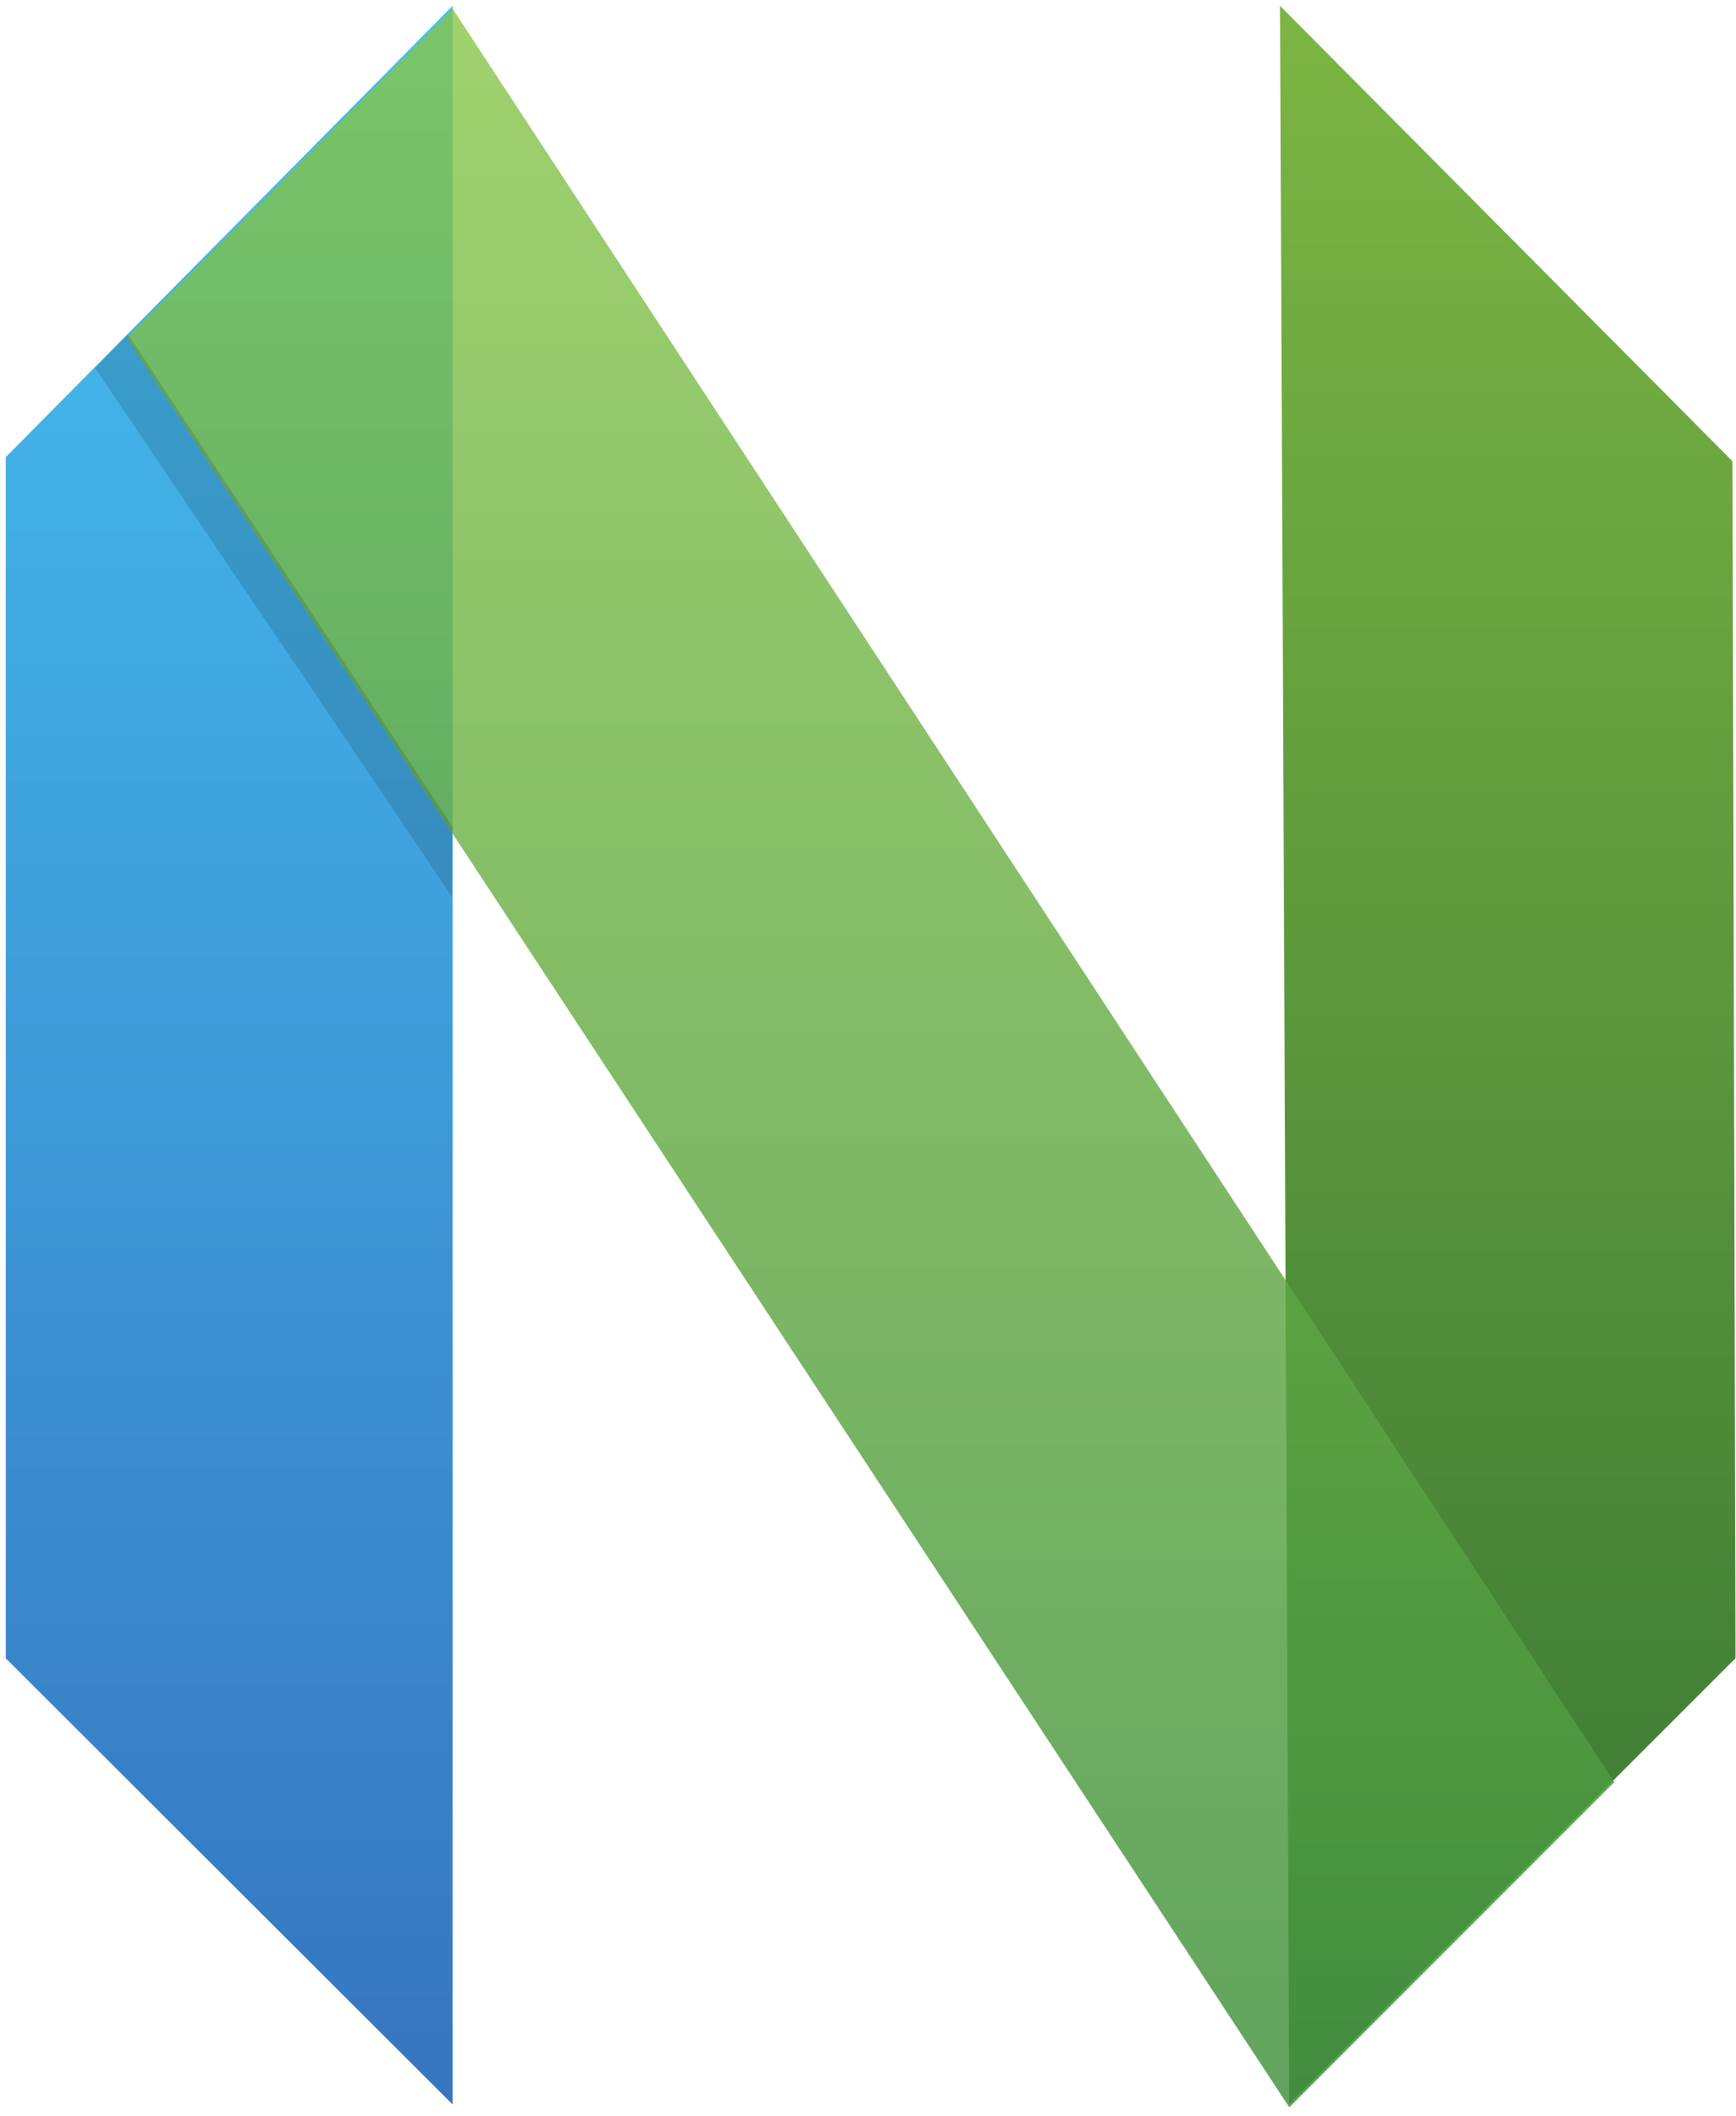
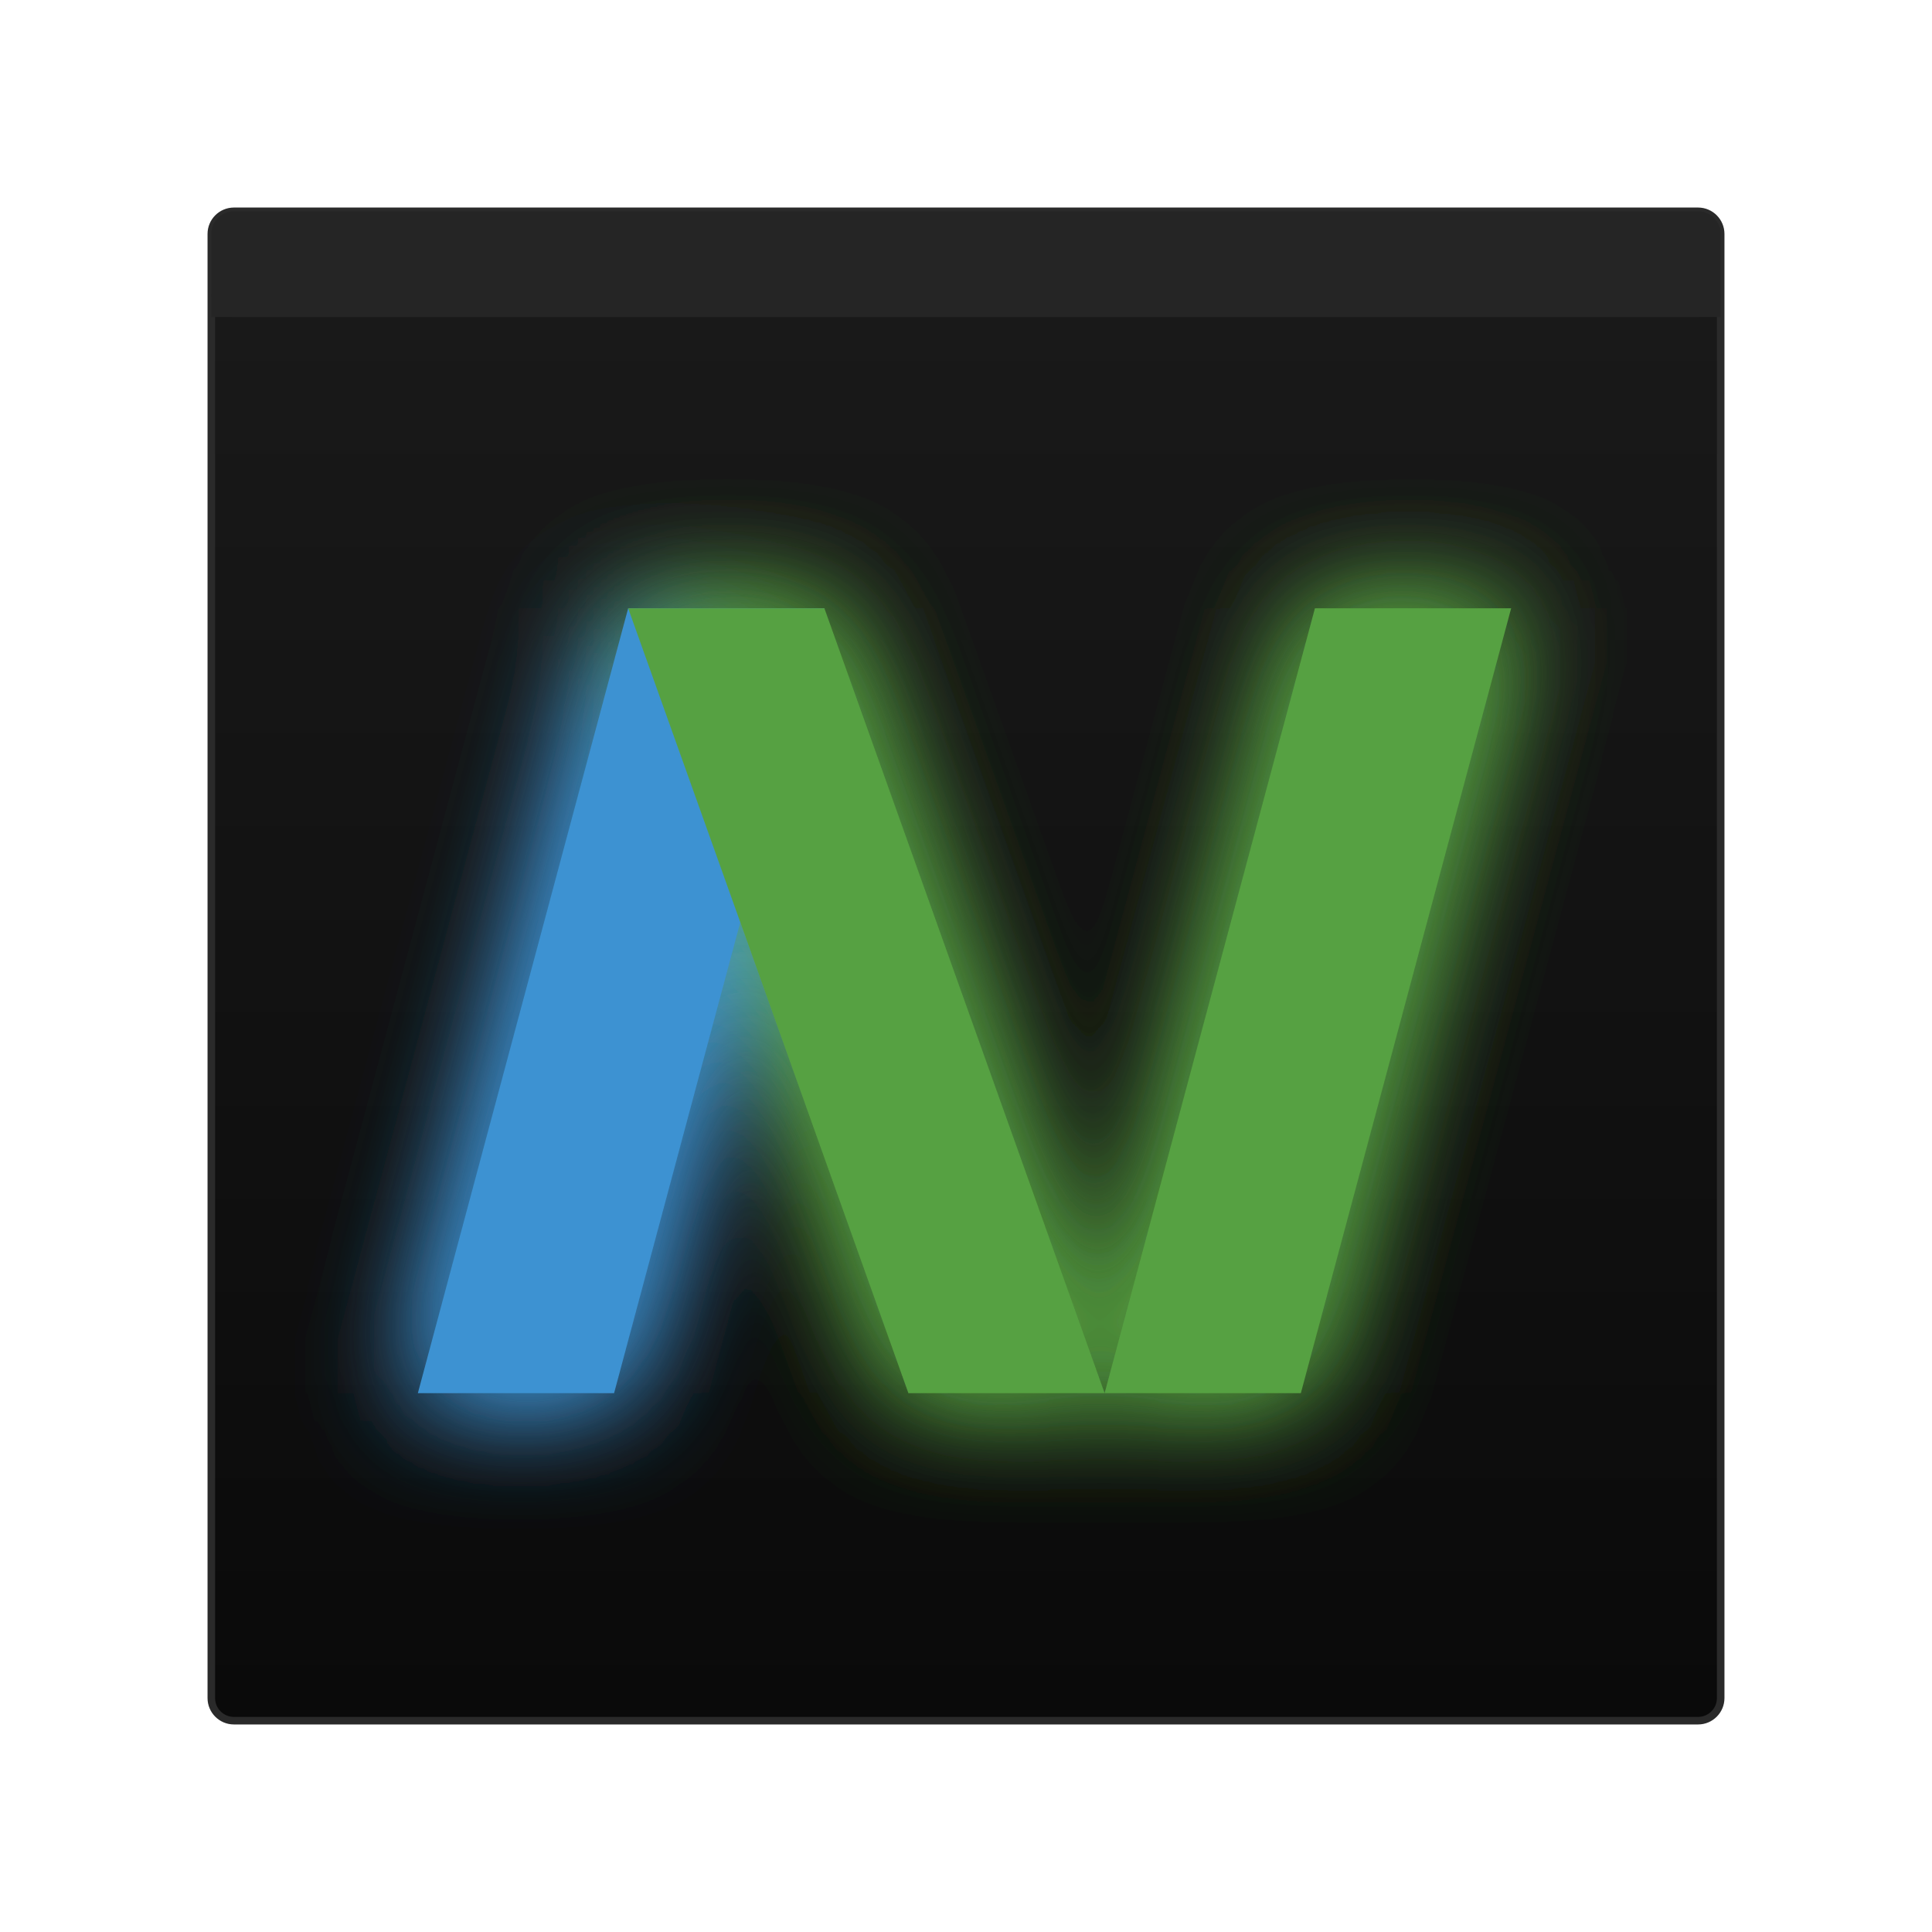
- <svg xmlns="http://www.w3.org/2000/svg" width="602px" height="734px" viewBox="0 0 602 734" version="1.1">
-   <description>Created with Sketch (http://www.bohemiancoding.com/sketch)</description>
-   <defs>
-     <linearGradient x1="50%" y1="0%" x2="50%" y2="100%" id="linearGradient-1">
-       <stop stop-color="#16B0ED" stop-opacity="0.8" offset="0%" />
-       <stop stop-color="#0F59B2" stop-opacity="0.837" offset="100%" />
+ <svg xmlns="http://www.w3.org/2000/svg" width="512" height="512" viewBox="0 0 512 512" version="1.1" id="svg12">
+   <defs id="defs8">
+     <linearGradient id="termBg" x1="0%" y1="0%" x2="0%" y2="100%">
+       <stop offset="0%" stop-color="#1a1a1a" id="stop1" />
+       <stop offset="100%" stop-color="#0a0a0a" id="stop2" />
    </linearGradient>
-     <linearGradient x1="50%" y1="0%" x2="50%" y2="100%" id="linearGradient-2">
-       <stop stop-color="#7DB643" offset="0%" />
-       <stop stop-color="#367533" offset="100%" />
+     <linearGradient id="nvimGreen" x1="0%" y1="0%" x2="100%" y2="100%">
+       <stop offset="0%" stop-color="#57A143" id="stop3" />
+       <stop offset="100%" stop-color="#3C92D2" id="stop4" />
    </linearGradient>
-     <linearGradient x1="50%" y1="0%" x2="50%" y2="100%" id="linearGradient-3">
-       <stop stop-color="#88C649" stop-opacity="0.8" offset="0%" />
-       <stop stop-color="#439240" stop-opacity="0.84" offset="100%" />
-     </linearGradient>
+     <filter id="glow" x="-50%" y="-50%" width="200%" height="200%">
+       <feGaussianBlur stdDeviation="6" result="coloredBlur" id="feGaussianBlur4" />
+       <feMerge id="feMerge5">
+         <feMergeNode in="coloredBlur" id="feMergeNode4" />
+         <feMergeNode in="SourceGraphic" id="feMergeNode5" />
+       </feMerge>
+     </filter>
+     <filter id="strongGlow" x="-0.129" y="-0.18" width="1.258" height="1.36">
+       <feGaussianBlur stdDeviation="12" result="coloredBlur" id="feGaussianBlur5" />
+       <feMerge id="feMerge8">
+         <feMergeNode in="coloredBlur" id="feMergeNode6" />
+         <feMergeNode in="coloredBlur" id="feMergeNode7" />
+         <feMergeNode in="SourceGraphic" id="feMergeNode8" />
+       </feMerge>
+     </filter>
  </defs>
-   <g id="Page-1" stroke="none" stroke-width="1" fill="none" fill-rule="evenodd">
-     <g id="mark-copy" transform="translate(2, 3)">
-       <path d="M0,155.57 L155,-1 L155,727 L0,572.238 L0,155.57 Z" id="Left---green" fill="url(#linearGradient-1)" />
-       <path d="M443.06,156.982 L600,-1 L596.819,727 L442,572.22 L443.06,156.982 Z" id="Right---blue" fill="url(#linearGradient-2)" transform="translate(521, 363.5) scale(-1, 1) translate(-521, -363.5) " />
-       <path d="M154.986,0 L558,615.19 L445.225,728 L42,114.172 L154.986,0 Z" id="Cross---blue" fill="url(#linearGradient-3)" />
-       <path d="M155,283.832 L154.787,308 L31,124.711 L42.462,113 L155,283.832 Z" id="Shadow" fill-opacity="0.13" fill="#000000" />
-     </g>
+   <rect x="56" y="56" width="400" height="400" rx="6" ry="6" fill="url(#termBg)" stroke="#2a2a2a" stroke-width="2" id="rect8" />
+   <rect x="56" y="56" width="400" height="28" rx="6" ry="6" fill="#252525" id="rect9" />
+   <rect x="56" y="78" width="400" height="6" fill="#252525" id="rect10" />
+   <g transform="matrix(1.3,0,0,1.3,229.6045,265.2008)" filter="url(#strongGlow)" id="g12">
+     <path d="m -70,-80 h 40 V 80 h -40 z" fill="#3c92d2" transform="skewX(-15)" id="path10" />
+     <path d="m 70,-80 h 40 V 80 H 70 Z" fill="#57a143" transform="skewX(-15)" id="path11" />
+     <path d="M -30,-80 70,80 H 30 L -70,-80 Z" fill="#57a143" transform="skewX(-15)" id="path12" />
  </g>
</svg>
